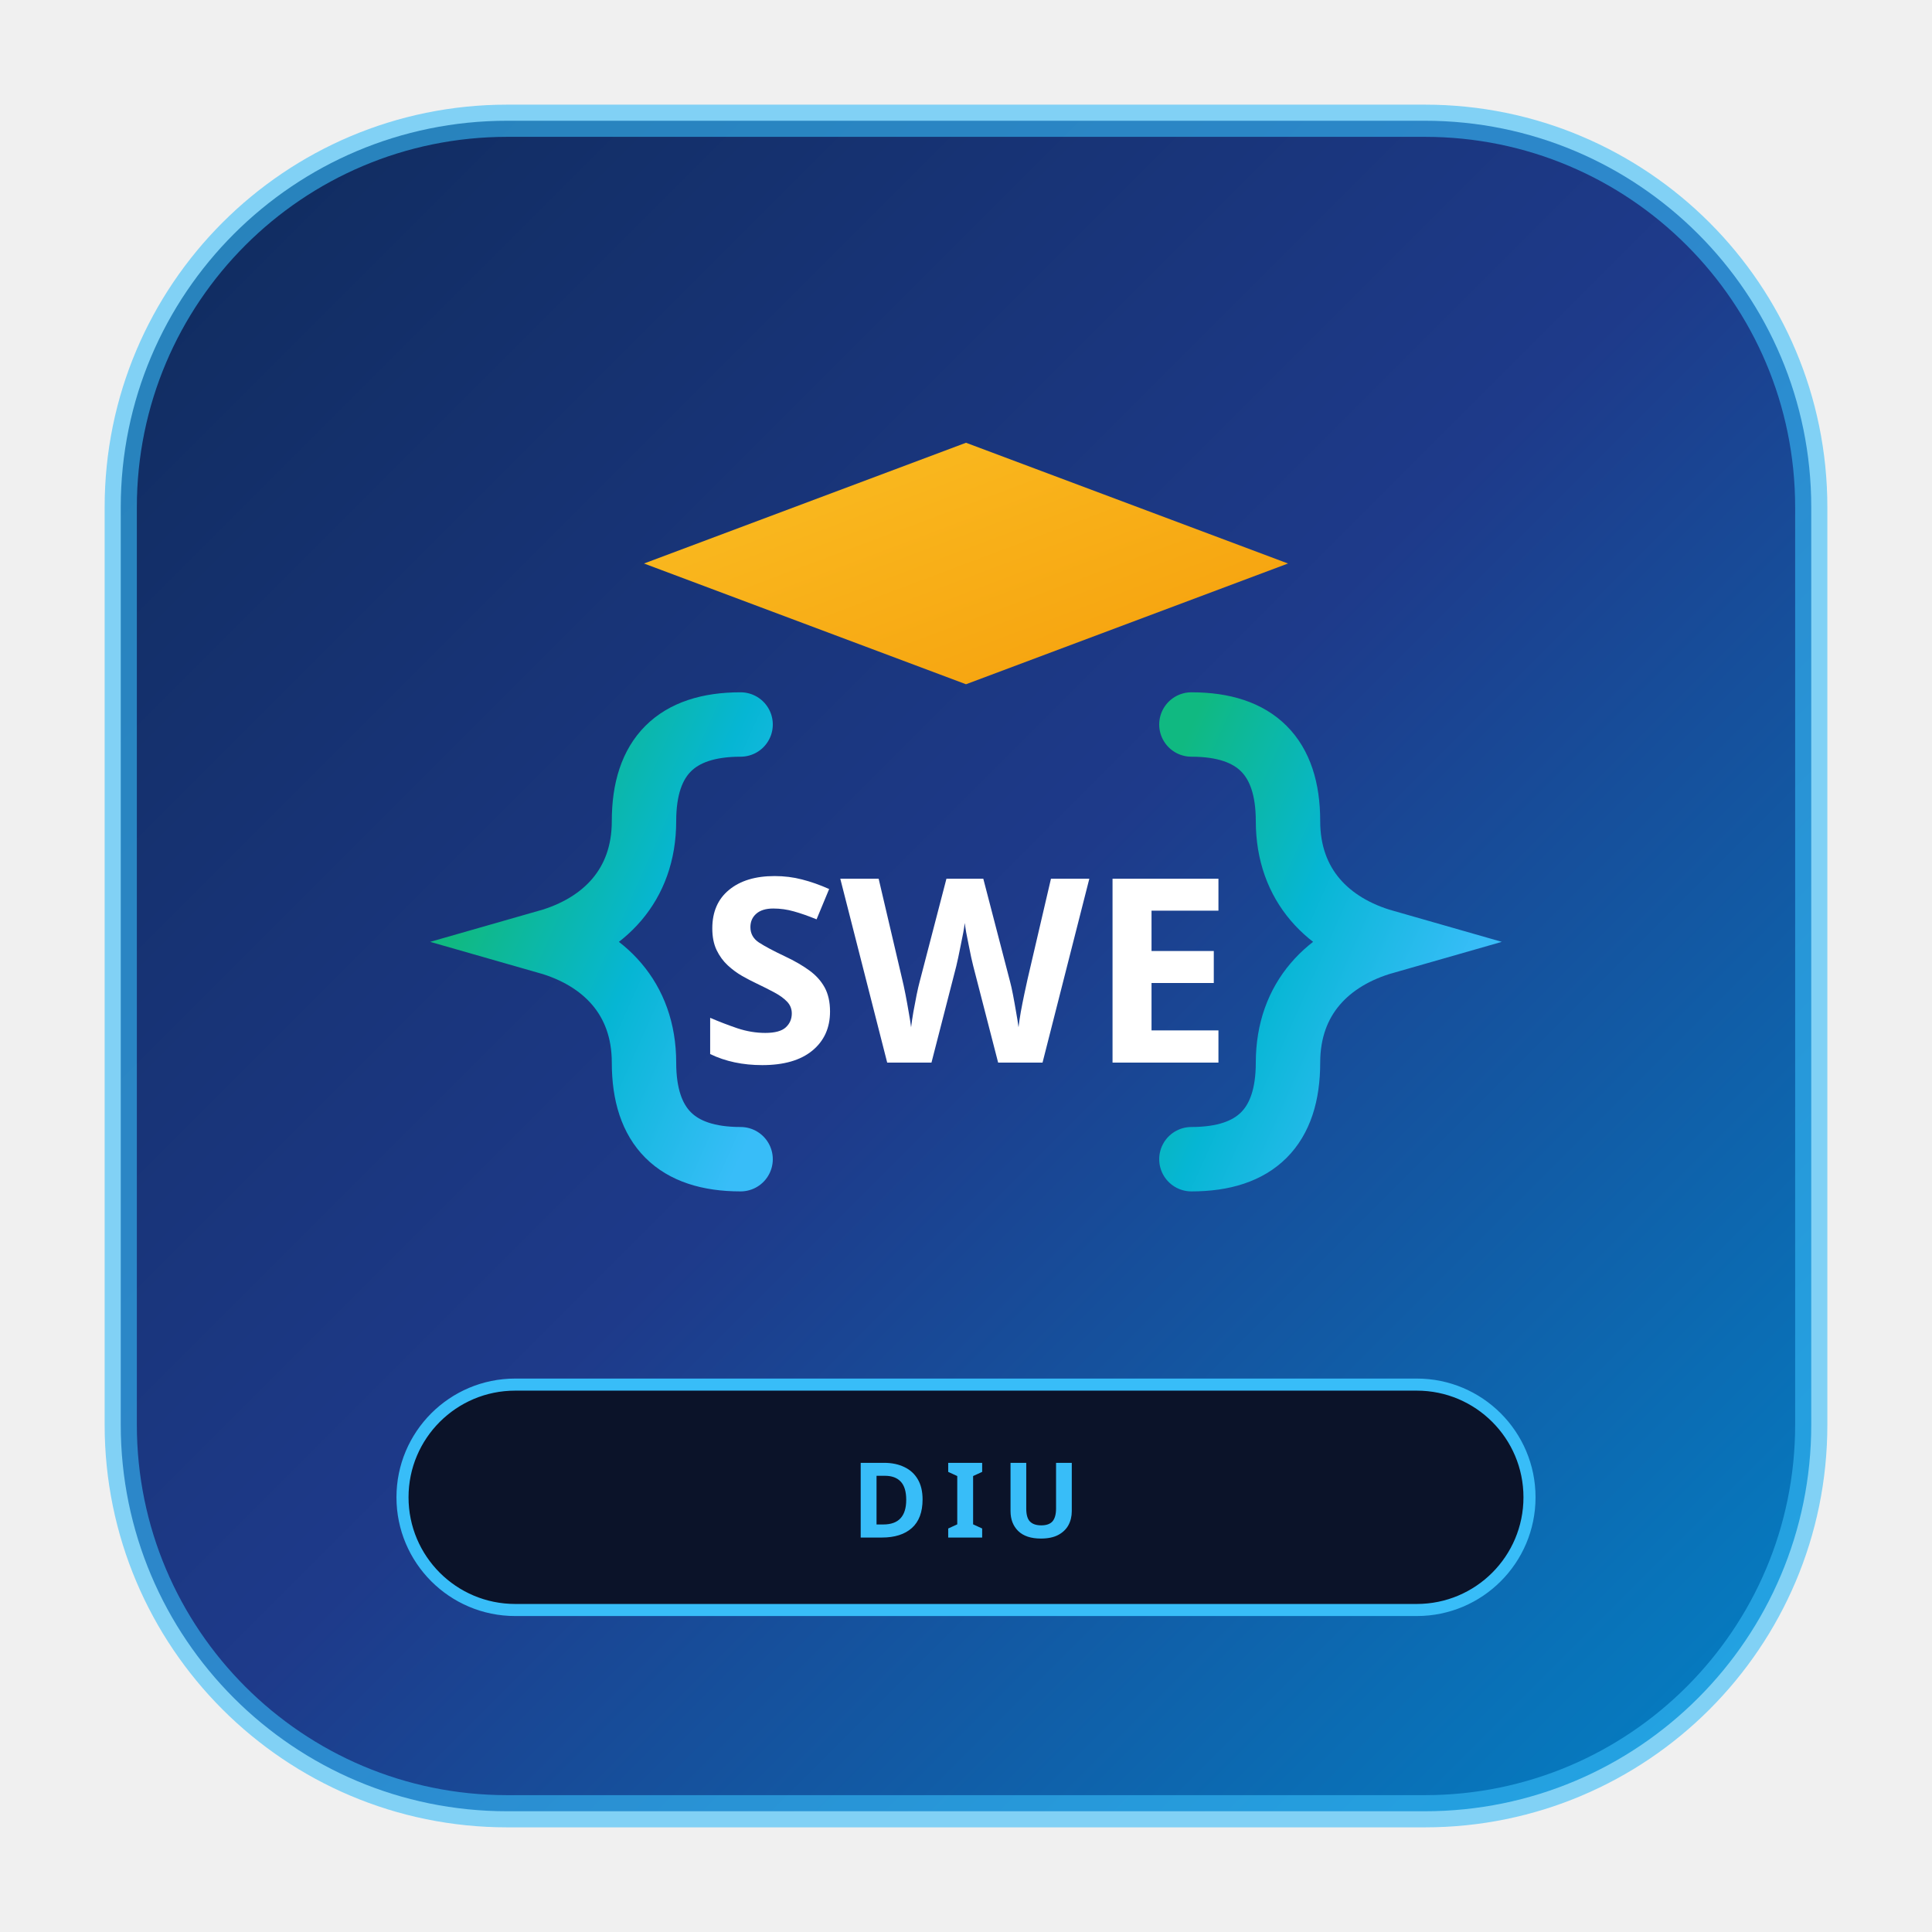
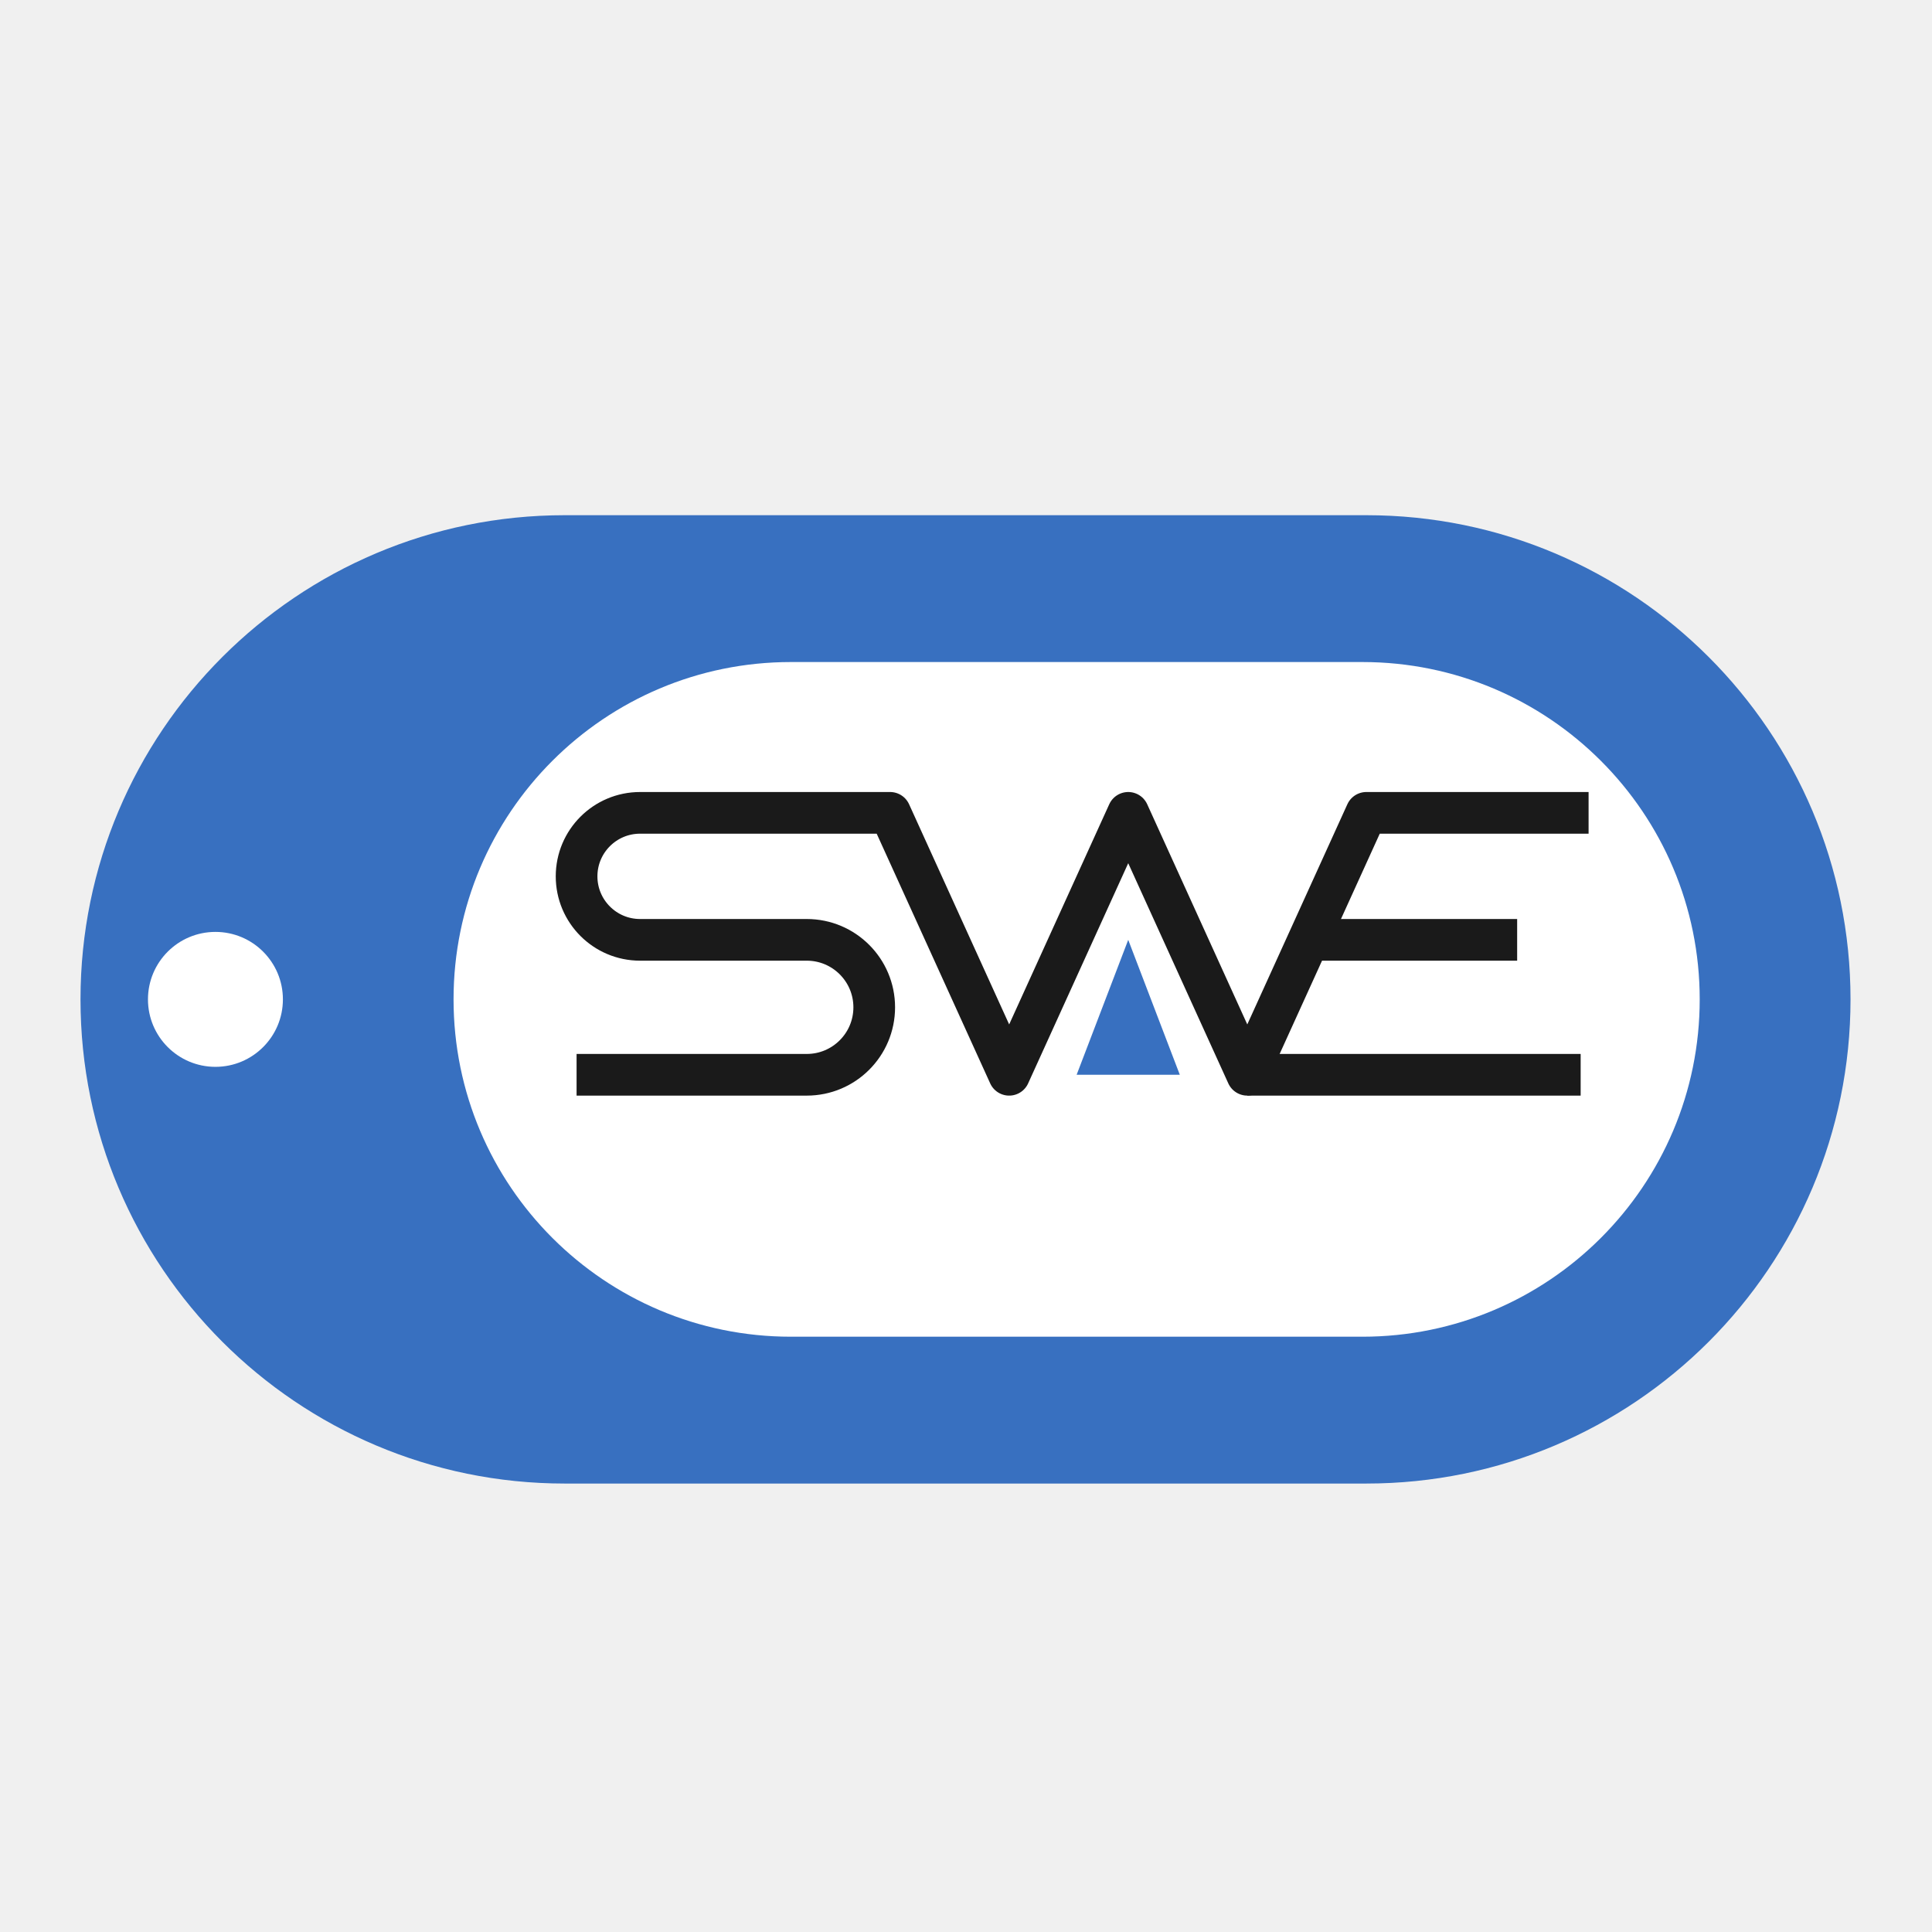
- <svg xmlns="http://www.w3.org/2000/svg" viewBox="0 0 240 240" fill="none" class="w-full h-full">
-   <defs>
-     <linearGradient id="diuBgFavicon" x1="0%" y1="0%" x2="100%" y2="100%">
-       <stop offset="0%" stop-color="#0f2b5c" />
-       <stop offset="50%" stop-color="#1e3a8a" />
-       <stop offset="100%" stop-color="#0284c7" />
-     </linearGradient>
-     <linearGradient id="goldAccentFavicon" x1="0%" y1="0%" x2="100%" y2="100%">
-       <stop offset="0%" stop-color="#fbbf24" />
-       <stop offset="100%" stop-color="#f59e0b" />
-     </linearGradient>
-     <linearGradient id="tealGradFavicon" x1="0%" y1="0%" x2="100%" y2="100%">
-       <stop offset="0%" stop-color="#10b981" />
-       <stop offset="0.5" stop-color="#06b6d4" />
-       <stop offset="100%" stop-color="#38bdf8" />
-     </linearGradient>
-   </defs>
-   <rect x="15" y="15" width="210" height="210" rx="48" fill="url(#diuBgFavicon)" stroke="#38bdf8" stroke-width="4" stroke-opacity="0.6" />
-   <polygon points="120,55 160,70 120,85 80,70" fill="url(#goldAccentFavicon)" />
-   <path d="M92 90 C84 90, 80 94, 80 102 C80 110, 75 115, 68 117 C75 119, 80 124, 80 132 C80 140, 84 144, 92 144" stroke="url(#tealGradFavicon)" stroke-width="8" stroke-linecap="round" fill="none" />
-   <path d="M148 90 C156 90, 160 94, 160 102 C160 110, 165 115, 172 117 C165 119, 160 124, 160 132 C160 140, 156 144, 148 144" stroke="url(#tealGradFavicon)" stroke-width="8" stroke-linecap="round" fill="none" />
-   <text x="120" y="132" font-family="'Plus Jakarta Sans', system-ui, sans-serif" font-weight="900" font-size="32" fill="#ffffff" text-anchor="middle">SWE</text>
-   <rect x="50" y="172" width="140" height="28" rx="14" fill="#0b1329" stroke="#38bdf8" stroke-width="1.5" />
-   <text x="120" y="191" font-family="'Plus Jakarta Sans', system-ui, sans-serif" font-weight="800" font-size="13" fill="#38bdf8" text-anchor="middle" letter-spacing="2">DIU</text>
+ <svg xmlns="http://www.w3.org/2000/svg" viewBox="0 0 240 240" fill="none" width="100%" height="100%">
+   <g transform="translate(10, 64) scale(0.493)">
+     <rect x="0" y="0" width="446" height="244" rx="122" fill="#3870C0" />
+     <circle cx="34" cy="122" r="17" fill="#FFFFFF" />
+     <rect x="94" y="37" width="314" height="170" rx="85" fill="#FFFFFF" />
+     <polygon points="264,107 251,141 277,141" fill="#3870C0" />
+     <g stroke="#1A1A1A" stroke-width="10.5" stroke-linecap="butt" stroke-linejoin="round" fill="none">
+       <path d="M 125 141 L 183 141 A 17 17 0 0 0 183 107 L 141 107 A 16 16 0 0 1 141 75 L 204 75 L 234 141 L 264 75 L 294 141 L 324 75 L 380 75" />
+       <path d="M 309 107 L 362 107" />
+       <path d="M 294 141 L 378 141" />
+     </g>
+   </g>
</svg>
